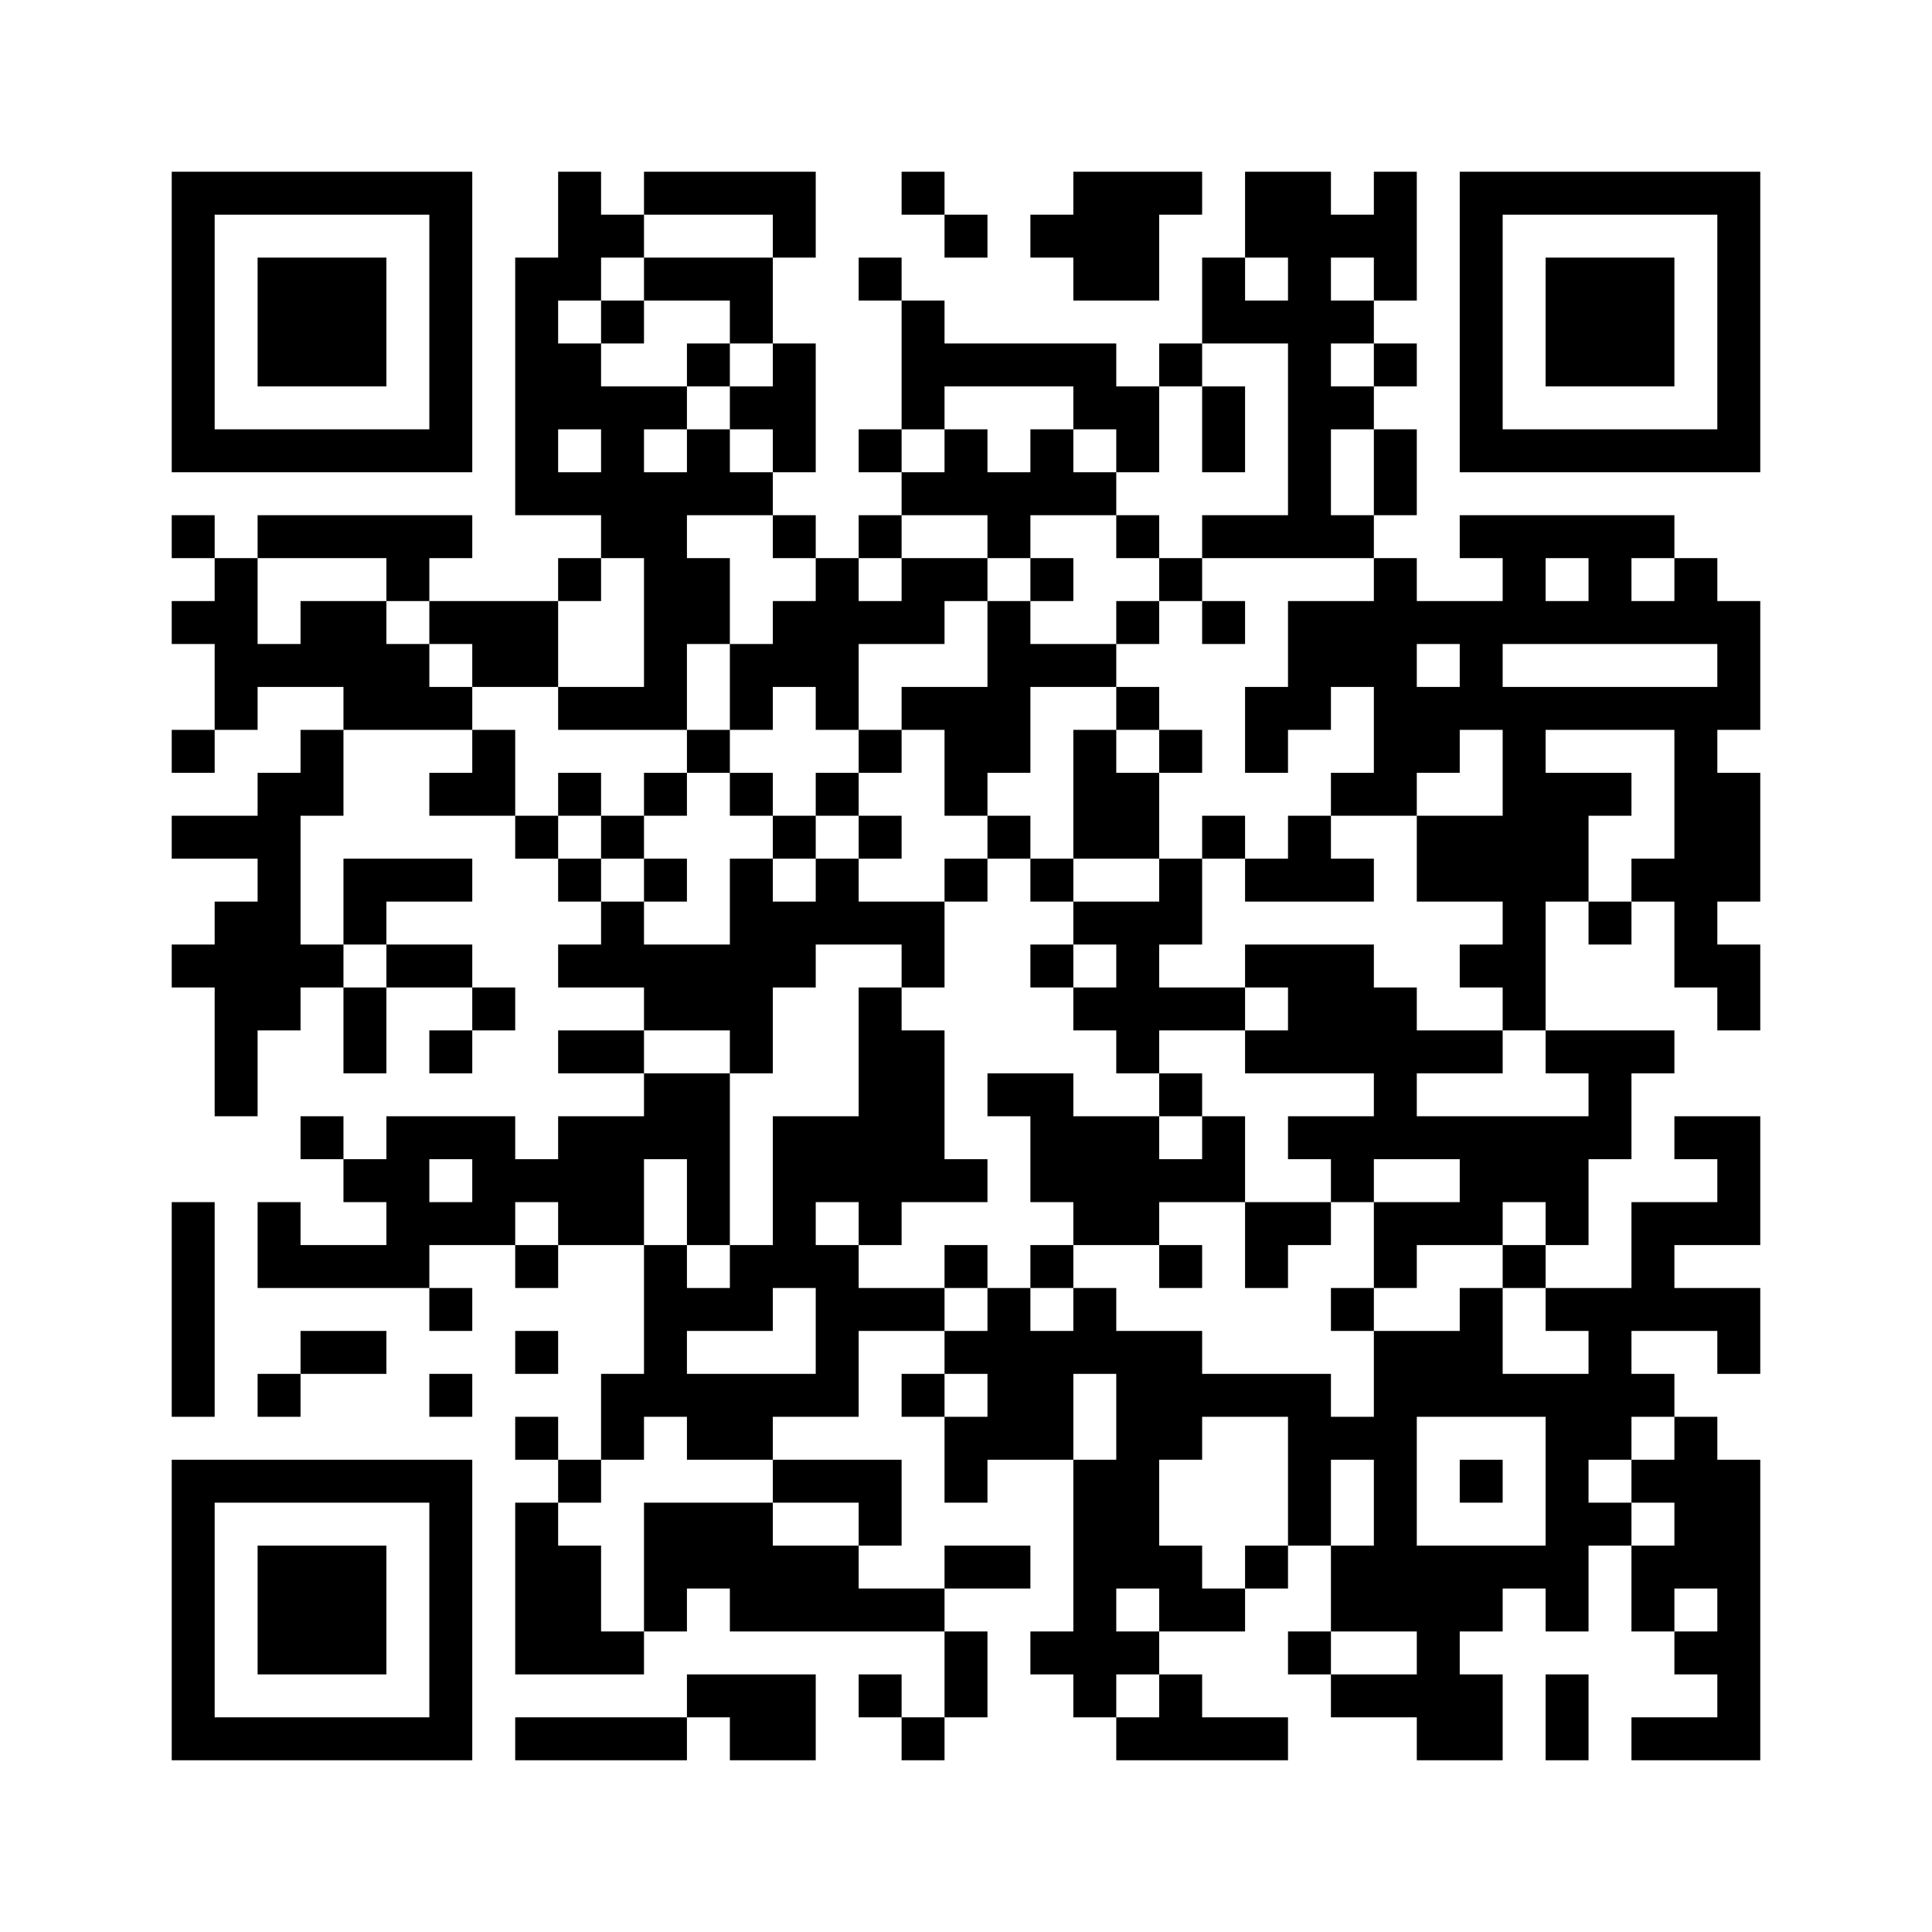
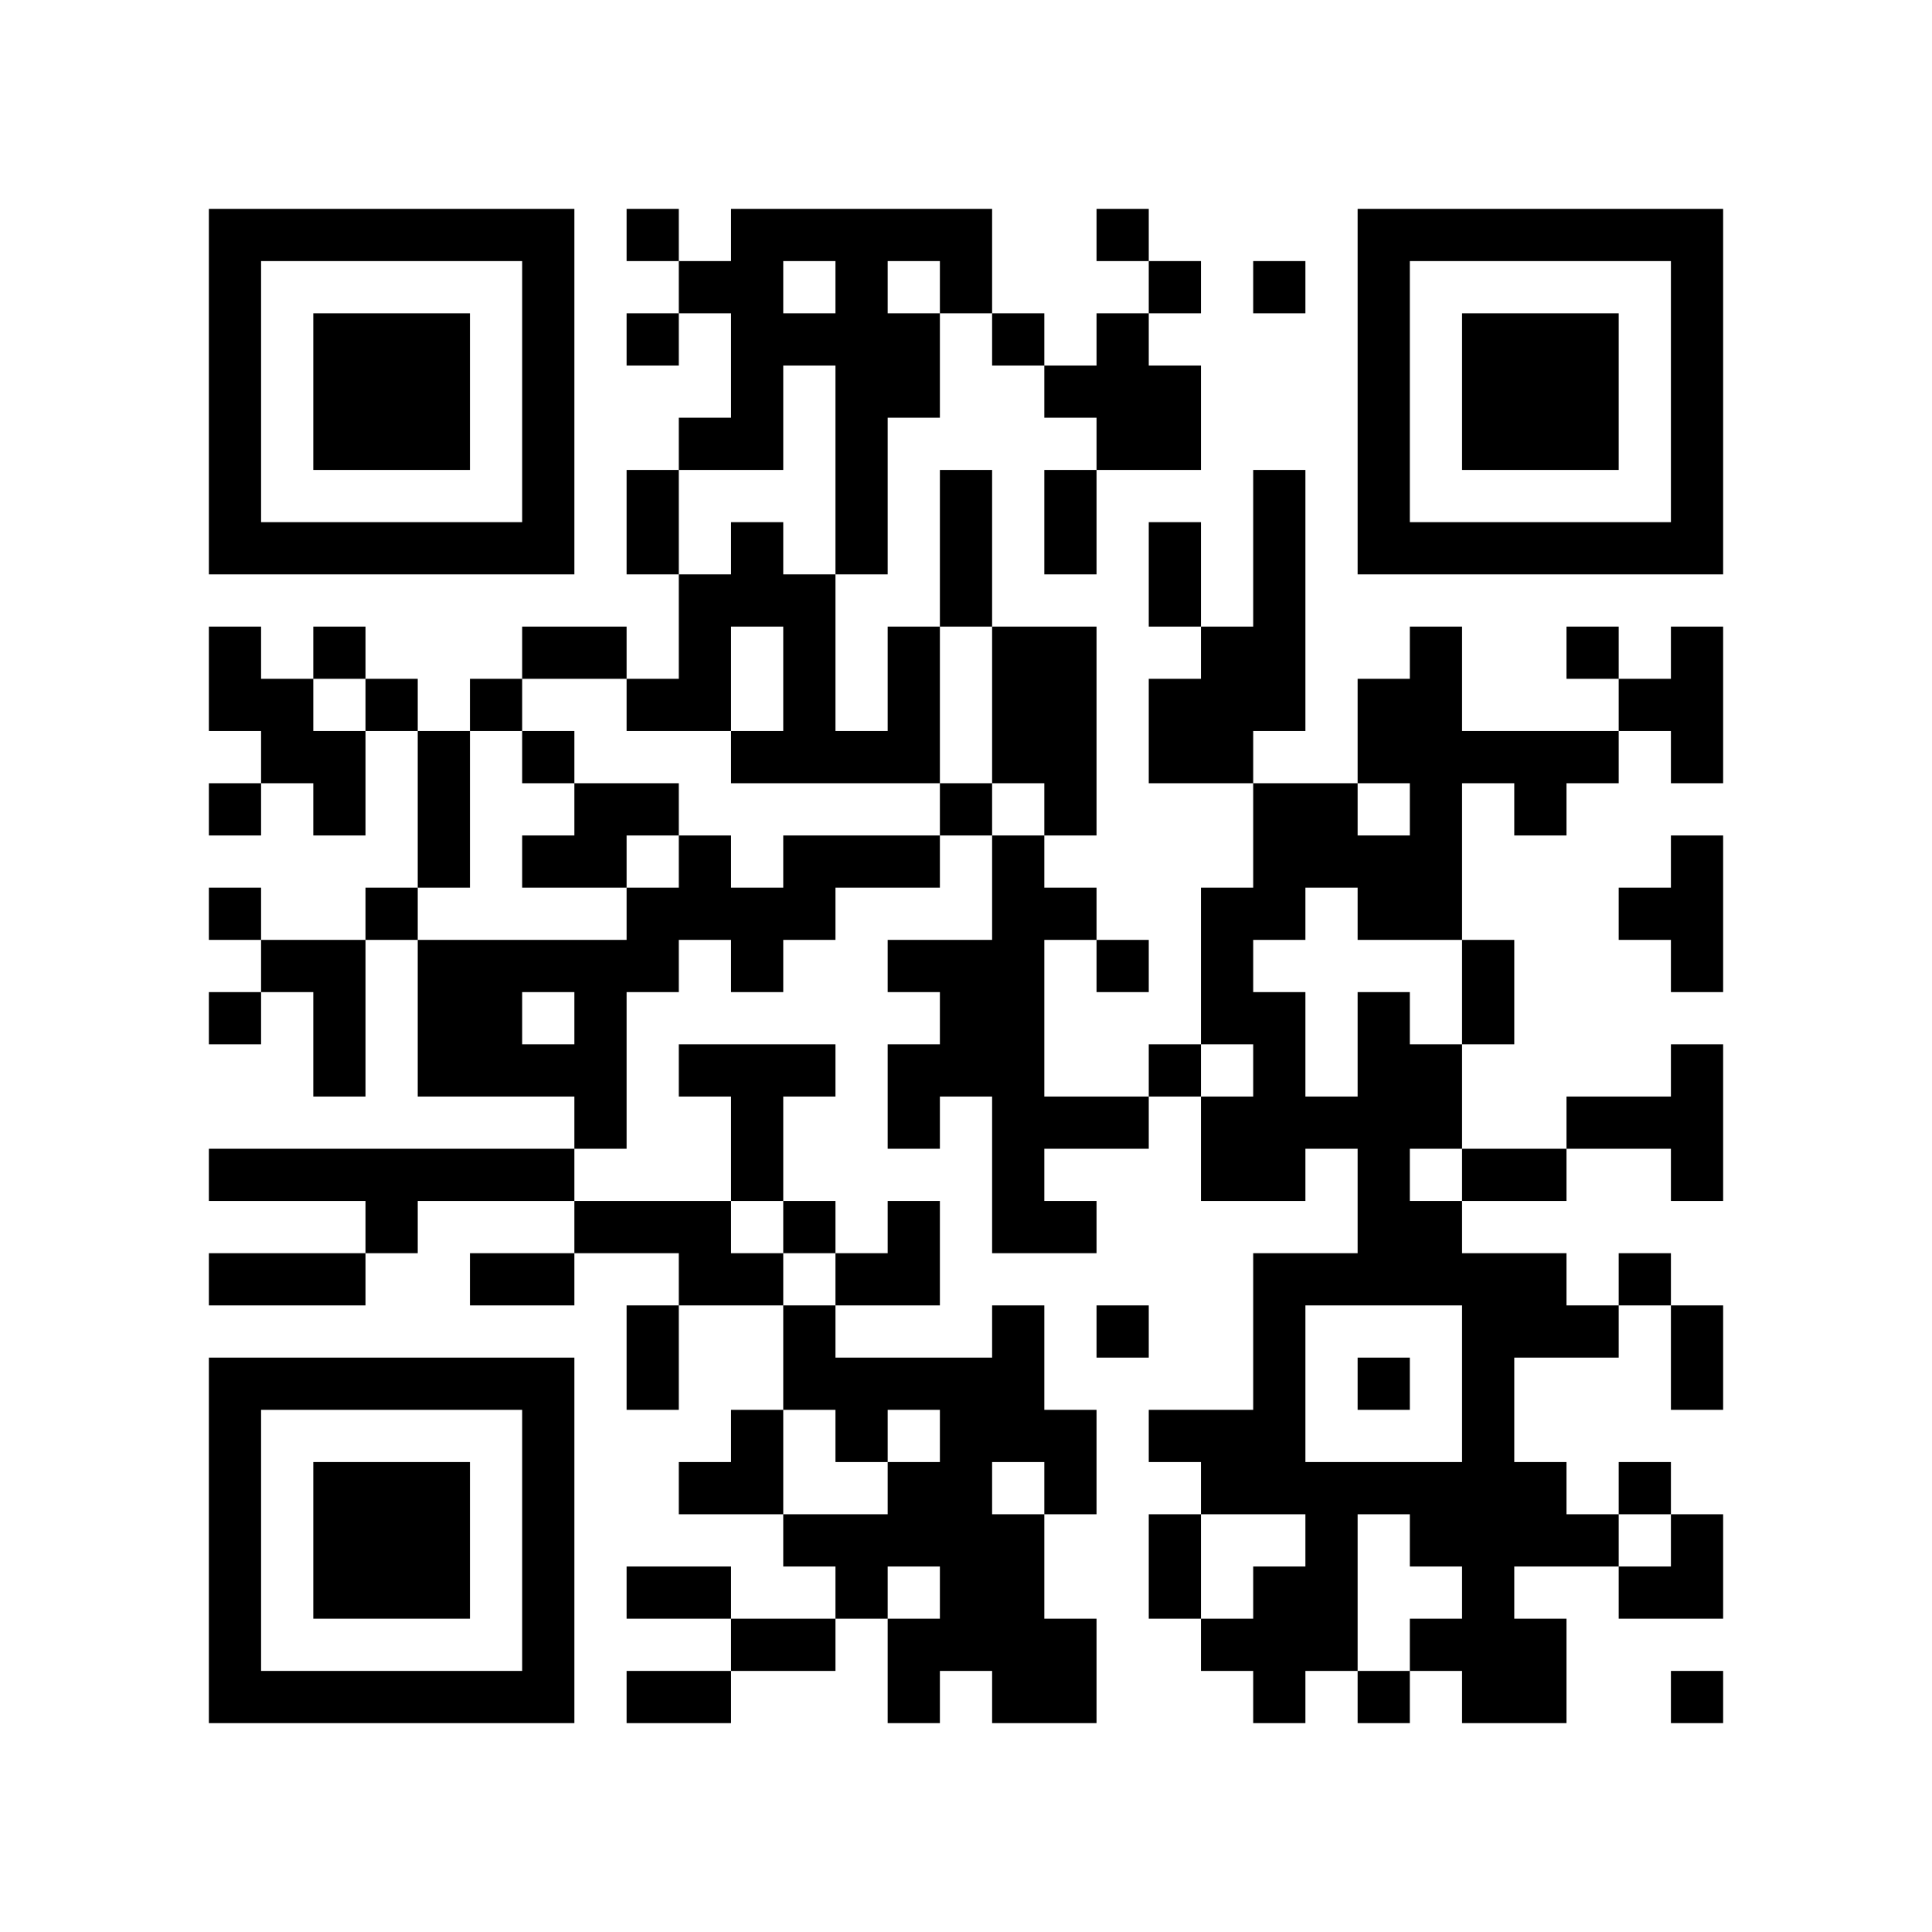
- <svg xmlns="http://www.w3.org/2000/svg" width="45mm" height="45mm" version="1.1" viewBox="0 0 45 45">
-   <path d="M4,4H5V5H4zM5,4H6V5H5zM6,4H7V5H6zM7,4H8V5H7zM8,4H9V5H8zM9,4H10V5H9zM10,4H11V5H10zM13,4H14V5H13zM15,4H16V5H15zM16,4H17V5H16zM17,4H18V5H17zM18,4H19V5H18zM21,4H22V5H21zM25,4H26V5H25zM26,4H27V5H26zM27,4H28V5H27zM29,4H30V5H29zM30,4H31V5H30zM32,4H33V5H32zM34,4H35V5H34zM35,4H36V5H35zM36,4H37V5H36zM37,4H38V5H37zM38,4H39V5H38zM39,4H40V5H39zM40,4H41V5H40zM4,5H5V6H4zM10,5H11V6H10zM13,5H14V6H13zM14,5H15V6H14zM18,5H19V6H18zM22,5H23V6H22zM24,5H25V6H24zM25,5H26V6H25zM26,5H27V6H26zM29,5H30V6H29zM30,5H31V6H30zM31,5H32V6H31zM32,5H33V6H32zM34,5H35V6H34zM40,5H41V6H40zM4,6H5V7H4zM6,6H7V7H6zM7,6H8V7H7zM8,6H9V7H8zM10,6H11V7H10zM12,6H13V7H12zM13,6H14V7H13zM15,6H16V7H15zM16,6H17V7H16zM17,6H18V7H17zM20,6H21V7H20zM25,6H26V7H25zM26,6H27V7H26zM28,6H29V7H28zM30,6H31V7H30zM32,6H33V7H32zM34,6H35V7H34zM36,6H37V7H36zM37,6H38V7H37zM38,6H39V7H38zM40,6H41V7H40zM4,7H5V8H4zM6,7H7V8H6zM7,7H8V8H7zM8,7H9V8H8zM10,7H11V8H10zM12,7H13V8H12zM14,7H15V8H14zM17,7H18V8H17zM21,7H22V8H21zM28,7H29V8H28zM29,7H30V8H29zM30,7H31V8H30zM31,7H32V8H31zM34,7H35V8H34zM36,7H37V8H36zM37,7H38V8H37zM38,7H39V8H38zM40,7H41V8H40zM4,8H5V9H4zM6,8H7V9H6zM7,8H8V9H7zM8,8H9V9H8zM10,8H11V9H10zM12,8H13V9H12zM13,8H14V9H13zM16,8H17V9H16zM18,8H19V9H18zM21,8H22V9H21zM22,8H23V9H22zM23,8H24V9H23zM24,8H25V9H24zM25,8H26V9H25zM27,8H28V9H27zM30,8H31V9H30zM32,8H33V9H32zM34,8H35V9H34zM36,8H37V9H36zM37,8H38V9H37zM38,8H39V9H38zM40,8H41V9H40zM4,9H5V10H4zM10,9H11V10H10zM12,9H13V10H12zM13,9H14V10H13zM14,9H15V10H14zM15,9H16V10H15zM17,9H18V10H17zM18,9H19V10H18zM21,9H22V10H21zM25,9H26V10H25zM26,9H27V10H26zM28,9H29V10H28zM30,9H31V10H30zM31,9H32V10H31zM34,9H35V10H34zM40,9H41V10H40zM4,10H5V11H4zM5,10H6V11H5zM6,10H7V11H6zM7,10H8V11H7zM8,10H9V11H8zM9,10H10V11H9zM10,10H11V11H10zM12,10H13V11H12zM14,10H15V11H14zM16,10H17V11H16zM18,10H19V11H18zM20,10H21V11H20zM22,10H23V11H22zM24,10H25V11H24zM26,10H27V11H26zM28,10H29V11H28zM30,10H31V11H30zM32,10H33V11H32zM34,10H35V11H34zM35,10H36V11H35zM36,10H37V11H36zM37,10H38V11H37zM38,10H39V11H38zM39,10H40V11H39zM40,10H41V11H40zM12,11H13V12H12zM13,11H14V12H13zM14,11H15V12H14zM15,11H16V12H15zM16,11H17V12H16zM17,11H18V12H17zM21,11H22V12H21zM22,11H23V12H22zM23,11H24V12H23zM24,11H25V12H24zM25,11H26V12H25zM30,11H31V12H30zM32,11H33V12H32zM4,12H5V13H4zM6,12H7V13H6zM7,12H8V13H7zM8,12H9V13H8zM9,12H10V13H9zM10,12H11V13H10zM14,12H15V13H14zM15,12H16V13H15zM18,12H19V13H18zM20,12H21V13H20zM23,12H24V13H23zM26,12H27V13H26zM28,12H29V13H28zM29,12H30V13H29zM30,12H31V13H30zM31,12H32V13H31zM34,12H35V13H34zM35,12H36V13H35zM36,12H37V13H36zM37,12H38V13H37zM38,12H39V13H38zM5,13H6V14H5zM9,13H10V14H9zM13,13H14V14H13zM15,13H16V14H15zM16,13H17V14H16zM19,13H20V14H19zM21,13H22V14H21zM22,13H23V14H22zM24,13H25V14H24zM27,13H28V14H27zM32,13H33V14H32zM35,13H36V14H35zM37,13H38V14H37zM39,13H40V14H39zM4,14H5V15H4zM5,14H6V15H5zM7,14H8V15H7zM8,14H9V15H8zM10,14H11V15H10zM11,14H12V15H11zM12,14H13V15H12zM15,14H16V15H15zM16,14H17V15H16zM18,14H19V15H18zM19,14H20V15H19zM20,14H21V15H20zM21,14H22V15H21zM23,14H24V15H23zM26,14H27V15H26zM28,14H29V15H28zM30,14H31V15H30zM31,14H32V15H31zM32,14H33V15H32zM33,14H34V15H33zM34,14H35V15H34zM35,14H36V15H35zM36,14H37V15H36zM37,14H38V15H37zM38,14H39V15H38zM39,14H40V15H39zM40,14H41V15H40zM5,15H6V16H5zM6,15H7V16H6zM7,15H8V16H7zM8,15H9V16H8zM9,15H10V16H9zM11,15H12V16H11zM12,15H13V16H12zM15,15H16V16H15zM17,15H18V16H17zM18,15H19V16H18zM19,15H20V16H19zM23,15H24V16H23zM24,15H25V16H24zM25,15H26V16H25zM30,15H31V16H30zM31,15H32V16H31zM32,15H33V16H32zM34,15H35V16H34zM40,15H41V16H40zM5,16H6V17H5zM8,16H9V17H8zM9,16H10V17H9zM10,16H11V17H10zM13,16H14V17H13zM14,16H15V17H14zM15,16H16V17H15zM17,16H18V17H17zM19,16H20V17H19zM21,16H22V17H21zM22,16H23V17H22zM23,16H24V17H23zM26,16H27V17H26zM29,16H30V17H29zM30,16H31V17H30zM32,16H33V17H32zM33,16H34V17H33zM34,16H35V17H34zM35,16H36V17H35zM36,16H37V17H36zM37,16H38V17H37zM38,16H39V17H38zM39,16H40V17H39zM40,16H41V17H40zM4,17H5V18H4zM7,17H8V18H7zM11,17H12V18H11zM16,17H17V18H16zM20,17H21V18H20zM22,17H23V18H22zM23,17H24V18H23zM25,17H26V18H25zM27,17H28V18H27zM29,17H30V18H29zM32,17H33V18H32zM33,17H34V18H33zM35,17H36V18H35zM39,17H40V18H39zM6,18H7V19H6zM7,18H8V19H7zM10,18H11V19H10zM11,18H12V19H11zM13,18H14V19H13zM15,18H16V19H15zM17,18H18V19H17zM19,18H20V19H19zM22,18H23V19H22zM25,18H26V19H25zM26,18H27V19H26zM31,18H32V19H31zM32,18H33V19H32zM35,18H36V19H35zM36,18H37V19H36zM37,18H38V19H37zM39,18H40V19H39zM40,18H41V19H40zM4,19H5V20H4zM5,19H6V20H5zM6,19H7V20H6zM12,19H13V20H12zM14,19H15V20H14zM18,19H19V20H18zM20,19H21V20H20zM23,19H24V20H23zM25,19H26V20H25zM26,19H27V20H26zM28,19H29V20H28zM30,19H31V20H30zM33,19H34V20H33zM34,19H35V20H34zM35,19H36V20H35zM36,19H37V20H36zM39,19H40V20H39zM40,19H41V20H40zM6,20H7V21H6zM8,20H9V21H8zM9,20H10V21H9zM10,20H11V21H10zM13,20H14V21H13zM15,20H16V21H15zM17,20H18V21H17zM19,20H20V21H19zM22,20H23V21H22zM24,20H25V21H24zM27,20H28V21H27zM29,20H30V21H29zM30,20H31V21H30zM31,20H32V21H31zM33,20H34V21H33zM34,20H35V21H34zM35,20H36V21H35zM36,20H37V21H36zM38,20H39V21H38zM39,20H40V21H39zM40,20H41V21H40zM5,21H6V22H5zM6,21H7V22H6zM8,21H9V22H8zM14,21H15V22H14zM17,21H18V22H17zM18,21H19V22H18zM19,21H20V22H19zM20,21H21V22H20zM21,21H22V22H21zM25,21H26V22H25zM26,21H27V22H26zM27,21H28V22H27zM35,21H36V22H35zM37,21H38V22H37zM39,21H40V22H39zM4,22H5V23H4zM5,22H6V23H5zM6,22H7V23H6zM7,22H8V23H7zM9,22H10V23H9zM10,22H11V23H10zM13,22H14V23H13zM14,22H15V23H14zM15,22H16V23H15zM16,22H17V23H16zM17,22H18V23H17zM18,22H19V23H18zM21,22H22V23H21zM24,22H25V23H24zM26,22H27V23H26zM29,22H30V23H29zM30,22H31V23H30zM31,22H32V23H31zM34,22H35V23H34zM35,22H36V23H35zM39,22H40V23H39zM40,22H41V23H40zM5,23H6V24H5zM6,23H7V24H6zM8,23H9V24H8zM11,23H12V24H11zM15,23H16V24H15zM16,23H17V24H16zM17,23H18V24H17zM20,23H21V24H20zM25,23H26V24H25zM26,23H27V24H26zM27,23H28V24H27zM28,23H29V24H28zM30,23H31V24H30zM31,23H32V24H31zM32,23H33V24H32zM35,23H36V24H35zM40,23H41V24H40zM5,24H6V25H5zM8,24H9V25H8zM10,24H11V25H10zM13,24H14V25H13zM14,24H15V25H14zM17,24H18V25H17zM20,24H21V25H20zM21,24H22V25H21zM26,24H27V25H26zM29,24H30V25H29zM30,24H31V25H30zM31,24H32V25H31zM32,24H33V25H32zM33,24H34V25H33zM34,24H35V25H34zM36,24H37V25H36zM37,24H38V25H37zM38,24H39V25H38zM5,25H6V26H5zM15,25H16V26H15zM16,25H17V26H16zM20,25H21V26H20zM21,25H22V26H21zM23,25H24V26H23zM24,25H25V26H24zM27,25H28V26H27zM32,25H33V26H32zM37,25H38V26H37zM7,26H8V27H7zM9,26H10V27H9zM10,26H11V27H10zM11,26H12V27H11zM13,26H14V27H13zM14,26H15V27H14zM15,26H16V27H15zM16,26H17V27H16zM18,26H19V27H18zM19,26H20V27H19zM20,26H21V27H20zM21,26H22V27H21zM24,26H25V27H24zM25,26H26V27H25zM26,26H27V27H26zM28,26H29V27H28zM30,26H31V27H30zM31,26H32V27H31zM32,26H33V27H32zM33,26H34V27H33zM34,26H35V27H34zM35,26H36V27H35zM36,26H37V27H36zM37,26H38V27H37zM39,26H40V27H39zM40,26H41V27H40zM8,27H9V28H8zM9,27H10V28H9zM11,27H12V28H11zM12,27H13V28H12zM13,27H14V28H13zM14,27H15V28H14zM16,27H17V28H16zM18,27H19V28H18zM19,27H20V28H19zM20,27H21V28H20zM21,27H22V28H21zM22,27H23V28H22zM24,27H25V28H24zM25,27H26V28H25zM26,27H27V28H26zM27,27H28V28H27zM28,27H29V28H28zM31,27H32V28H31zM34,27H35V28H34zM35,27H36V28H35zM36,27H37V28H36zM40,27H41V28H40zM4,28H5V29H4zM6,28H7V29H6zM9,28H10V29H9zM10,28H11V29H10zM11,28H12V29H11zM13,28H14V29H13zM14,28H15V29H14zM16,28H17V29H16zM18,28H19V29H18zM20,28H21V29H20zM25,28H26V29H25zM26,28H27V29H26zM29,28H30V29H29zM30,28H31V29H30zM32,28H33V29H32zM33,28H34V29H33zM34,28H35V29H34zM36,28H37V29H36zM38,28H39V29H38zM39,28H40V29H39zM40,28H41V29H40zM4,29H5V30H4zM6,29H7V30H6zM7,29H8V30H7zM8,29H9V30H8zM9,29H10V30H9zM12,29H13V30H12zM15,29H16V30H15zM17,29H18V30H17zM18,29H19V30H18zM19,29H20V30H19zM22,29H23V30H22zM24,29H25V30H24zM27,29H28V30H27zM29,29H30V30H29zM32,29H33V30H32zM35,29H36V30H35zM38,29H39V30H38zM4,30H5V31H4zM10,30H11V31H10zM15,30H16V31H15zM16,30H17V31H16zM17,30H18V31H17zM19,30H20V31H19zM20,30H21V31H20zM21,30H22V31H21zM23,30H24V31H23zM25,30H26V31H25zM31,30H32V31H31zM34,30H35V31H34zM36,30H37V31H36zM37,30H38V31H37zM38,30H39V31H38zM39,30H40V31H39zM40,30H41V31H40zM4,31H5V32H4zM7,31H8V32H7zM8,31H9V32H8zM12,31H13V32H12zM15,31H16V32H15zM19,31H20V32H19zM22,31H23V32H22zM23,31H24V32H23zM24,31H25V32H24zM25,31H26V32H25zM26,31H27V32H26zM27,31H28V32H27zM32,31H33V32H32zM33,31H34V32H33zM34,31H35V32H34zM37,31H38V32H37zM40,31H41V32H40zM4,32H5V33H4zM6,32H7V33H6zM10,32H11V33H10zM14,32H15V33H14zM15,32H16V33H15zM16,32H17V33H16zM17,32H18V33H17zM18,32H19V33H18zM19,32H20V33H19zM21,32H22V33H21zM23,32H24V33H23zM24,32H25V33H24zM26,32H27V33H26zM27,32H28V33H27zM28,32H29V33H28zM29,32H30V33H29zM30,32H31V33H30zM32,32H33V33H32zM33,32H34V33H33zM34,32H35V33H34zM35,32H36V33H35zM36,32H37V33H36zM37,32H38V33H37zM38,32H39V33H38zM12,33H13V34H12zM14,33H15V34H14zM16,33H17V34H16zM17,33H18V34H17zM22,33H23V34H22zM23,33H24V34H23zM24,33H25V34H24zM26,33H27V34H26zM27,33H28V34H27zM30,33H31V34H30zM31,33H32V34H31zM32,33H33V34H32zM36,33H37V34H36zM37,33H38V34H37zM39,33H40V34H39zM4,34H5V35H4zM5,34H6V35H5zM6,34H7V35H6zM7,34H8V35H7zM8,34H9V35H8zM9,34H10V35H9zM10,34H11V35H10zM13,34H14V35H13zM18,34H19V35H18zM19,34H20V35H19zM20,34H21V35H20zM22,34H23V35H22zM25,34H26V35H25zM26,34H27V35H26zM30,34H31V35H30zM32,34H33V35H32zM34,34H35V35H34zM36,34H37V35H36zM38,34H39V35H38zM39,34H40V35H39zM40,34H41V35H40zM4,35H5V36H4zM10,35H11V36H10zM12,35H13V36H12zM15,35H16V36H15zM16,35H17V36H16zM17,35H18V36H17zM20,35H21V36H20zM25,35H26V36H25zM26,35H27V36H26zM30,35H31V36H30zM32,35H33V36H32zM36,35H37V36H36zM37,35H38V36H37zM39,35H40V36H39zM40,35H41V36H40zM4,36H5V37H4zM6,36H7V37H6zM7,36H8V37H7zM8,36H9V37H8zM10,36H11V37H10zM12,36H13V37H12zM13,36H14V37H13zM15,36H16V37H15zM16,36H17V37H16zM17,36H18V37H17zM18,36H19V37H18zM19,36H20V37H19zM22,36H23V37H22zM23,36H24V37H23zM25,36H26V37H25zM26,36H27V37H26zM27,36H28V37H27zM29,36H30V37H29zM31,36H32V37H31zM32,36H33V37H32zM33,36H34V37H33zM34,36H35V37H34zM35,36H36V37H35zM36,36H37V37H36zM38,36H39V37H38zM39,36H40V37H39zM40,36H41V37H40zM4,37H5V38H4zM6,37H7V38H6zM7,37H8V38H7zM8,37H9V38H8zM10,37H11V38H10zM12,37H13V38H12zM13,37H14V38H13zM15,37H16V38H15zM17,37H18V38H17zM18,37H19V38H18zM19,37H20V38H19zM20,37H21V38H20zM21,37H22V38H21zM25,37H26V38H25zM27,37H28V38H27zM28,37H29V38H28zM31,37H32V38H31zM32,37H33V38H32zM33,37H34V38H33zM34,37H35V38H34zM36,37H37V38H36zM38,37H39V38H38zM40,37H41V38H40zM4,38H5V39H4zM6,38H7V39H6zM7,38H8V39H7zM8,38H9V39H8zM10,38H11V39H10zM12,38H13V39H12zM13,38H14V39H13zM14,38H15V39H14zM22,38H23V39H22zM24,38H25V39H24zM25,38H26V39H25zM26,38H27V39H26zM30,38H31V39H30zM33,38H34V39H33zM39,38H40V39H39zM40,38H41V39H40zM4,39H5V40H4zM10,39H11V40H10zM16,39H17V40H16zM17,39H18V40H17zM18,39H19V40H18zM20,39H21V40H20zM22,39H23V40H22zM25,39H26V40H25zM27,39H28V40H27zM31,39H32V40H31zM32,39H33V40H32zM33,39H34V40H33zM34,39H35V40H34zM36,39H37V40H36zM40,39H41V40H40zM4,40H5V41H4zM5,40H6V41H5zM6,40H7V41H6zM7,40H8V41H7zM8,40H9V41H8zM9,40H10V41H9zM10,40H11V41H10zM12,40H13V41H12zM13,40H14V41H13zM14,40H15V41H14zM15,40H16V41H15zM17,40H18V41H17zM18,40H19V41H18zM21,40H22V41H21zM26,40H27V41H26zM27,40H28V41H27zM28,40H29V41H28zM29,40H30V41H29zM33,40H34V41H33zM34,40H35V41H34zM36,40H37V41H36zM38,40H39V41H38zM39,40H40V41H39zM40,40H41V41H40z" id="qr-path" fill="#000000" fill-opacity="1" fill-rule="nonzero" stroke="none" />
+ <svg xmlns="http://www.w3.org/2000/svg" width="37mm" height="37mm" version="1.1" viewBox="0 0 37 37">
+   <path d="M4,4H5V5H4zM5,4H6V5H5zM6,4H7V5H6zM7,4H8V5H7zM8,4H9V5H8zM9,4H10V5H9zM10,4H11V5H10zM12,4H13V5H12zM14,4H15V5H14zM15,4H16V5H15zM16,4H17V5H16zM17,4H18V5H17zM18,4H19V5H18zM21,4H22V5H21zM26,4H27V5H26zM27,4H28V5H27zM28,4H29V5H28zM29,4H30V5H29zM30,4H31V5H30zM31,4H32V5H31zM32,4H33V5H32zM4,5H5V6H4zM10,5H11V6H10zM13,5H14V6H13zM14,5H15V6H14zM16,5H17V6H16zM18,5H19V6H18zM22,5H23V6H22zM24,5H25V6H24zM26,5H27V6H26zM32,5H33V6H32zM4,6H5V7H4zM6,6H7V7H6zM7,6H8V7H7zM8,6H9V7H8zM10,6H11V7H10zM12,6H13V7H12zM14,6H15V7H14zM15,6H16V7H15zM16,6H17V7H16zM17,6H18V7H17zM19,6H20V7H19zM21,6H22V7H21zM26,6H27V7H26zM28,6H29V7H28zM29,6H30V7H29zM30,6H31V7H30zM32,6H33V7H32zM4,7H5V8H4zM6,7H7V8H6zM7,7H8V8H7zM8,7H9V8H8zM10,7H11V8H10zM14,7H15V8H14zM16,7H17V8H16zM17,7H18V8H17zM20,7H21V8H20zM21,7H22V8H21zM22,7H23V8H22zM26,7H27V8H26zM28,7H29V8H28zM29,7H30V8H29zM30,7H31V8H30zM32,7H33V8H32zM4,8H5V9H4zM6,8H7V9H6zM7,8H8V9H7zM8,8H9V9H8zM10,8H11V9H10zM13,8H14V9H13zM14,8H15V9H14zM16,8H17V9H16zM21,8H22V9H21zM22,8H23V9H22zM26,8H27V9H26zM28,8H29V9H28zM29,8H30V9H29zM30,8H31V9H30zM32,8H33V9H32zM4,9H5V10H4zM10,9H11V10H10zM12,9H13V10H12zM16,9H17V10H16zM18,9H19V10H18zM20,9H21V10H20zM24,9H25V10H24zM26,9H27V10H26zM32,9H33V10H32zM4,10H5V11H4zM5,10H6V11H5zM6,10H7V11H6zM7,10H8V11H7zM8,10H9V11H8zM9,10H10V11H9zM10,10H11V11H10zM12,10H13V11H12zM14,10H15V11H14zM16,10H17V11H16zM18,10H19V11H18zM20,10H21V11H20zM22,10H23V11H22zM24,10H25V11H24zM26,10H27V11H26zM27,10H28V11H27zM28,10H29V11H28zM29,10H30V11H29zM30,10H31V11H30zM31,10H32V11H31zM32,10H33V11H32zM13,11H14V12H13zM14,11H15V12H14zM15,11H16V12H15zM18,11H19V12H18zM22,11H23V12H22zM24,11H25V12H24zM4,12H5V13H4zM6,12H7V13H6zM10,12H11V13H10zM11,12H12V13H11zM13,12H14V13H13zM15,12H16V13H15zM17,12H18V13H17zM19,12H20V13H19zM20,12H21V13H20zM23,12H24V13H23zM24,12H25V13H24zM27,12H28V13H27zM30,12H31V13H30zM32,12H33V13H32zM4,13H5V14H4zM5,13H6V14H5zM7,13H8V14H7zM9,13H10V14H9zM12,13H13V14H12zM13,13H14V14H13zM15,13H16V14H15zM17,13H18V14H17zM19,13H20V14H19zM20,13H21V14H20zM22,13H23V14H22zM23,13H24V14H23zM24,13H25V14H24zM26,13H27V14H26zM27,13H28V14H27zM31,13H32V14H31zM32,13H33V14H32zM5,14H6V15H5zM6,14H7V15H6zM8,14H9V15H8zM10,14H11V15H10zM14,14H15V15H14zM15,14H16V15H15zM16,14H17V15H16zM17,14H18V15H17zM19,14H20V15H19zM20,14H21V15H20zM22,14H23V15H22zM23,14H24V15H23zM26,14H27V15H26zM27,14H28V15H27zM28,14H29V15H28zM29,14H30V15H29zM30,14H31V15H30zM32,14H33V15H32zM4,15H5V16H4zM6,15H7V16H6zM8,15H9V16H8zM11,15H12V16H11zM12,15H13V16H12zM18,15H19V16H18zM20,15H21V16H20zM24,15H25V16H24zM25,15H26V16H25zM27,15H28V16H27zM29,15H30V16H29zM8,16H9V17H8zM10,16H11V17H10zM11,16H12V17H11zM13,16H14V17H13zM15,16H16V17H15zM16,16H17V17H16zM17,16H18V17H17zM19,16H20V17H19zM24,16H25V17H24zM25,16H26V17H25zM26,16H27V17H26zM27,16H28V17H27zM32,16H33V17H32zM4,17H5V18H4zM7,17H8V18H7zM12,17H13V18H12zM13,17H14V18H13zM14,17H15V18H14zM15,17H16V18H15zM19,17H20V18H19zM20,17H21V18H20zM23,17H24V18H23zM24,17H25V18H24zM26,17H27V18H26zM27,17H28V18H27zM31,17H32V18H31zM32,17H33V18H32zM5,18H6V19H5zM6,18H7V19H6zM8,18H9V19H8zM9,18H10V19H9zM10,18H11V19H10zM11,18H12V19H11zM12,18H13V19H12zM14,18H15V19H14zM17,18H18V19H17zM18,18H19V19H18zM19,18H20V19H19zM21,18H22V19H21zM23,18H24V19H23zM28,18H29V19H28zM32,18H33V19H32zM4,19H5V20H4zM6,19H7V20H6zM8,19H9V20H8zM9,19H10V20H9zM11,19H12V20H11zM18,19H19V20H18zM19,19H20V20H19zM23,19H24V20H23zM24,19H25V20H24zM26,19H27V20H26zM28,19H29V20H28zM6,20H7V21H6zM8,20H9V21H8zM9,20H10V21H9zM10,20H11V21H10zM11,20H12V21H11zM13,20H14V21H13zM14,20H15V21H14zM15,20H16V21H15zM17,20H18V21H17zM18,20H19V21H18zM19,20H20V21H19zM22,20H23V21H22zM24,20H25V21H24zM26,20H27V21H26zM27,20H28V21H27zM32,20H33V21H32zM11,21H12V22H11zM14,21H15V22H14zM17,21H18V22H17zM19,21H20V22H19zM20,21H21V22H20zM21,21H22V22H21zM23,21H24V22H23zM24,21H25V22H24zM25,21H26V22H25zM26,21H27V22H26zM27,21H28V22H27zM30,21H31V22H30zM31,21H32V22H31zM32,21H33V22H32zM4,22H5V23H4zM5,22H6V23H5zM6,22H7V23H6zM7,22H8V23H7zM8,22H9V23H8zM9,22H10V23H9zM10,22H11V23H10zM14,22H15V23H14zM19,22H20V23H19zM23,22H24V23H23zM24,22H25V23H24zM26,22H27V23H26zM28,22H29V23H28zM29,22H30V23H29zM32,22H33V23H32zM7,23H8V24H7zM11,23H12V24H11zM12,23H13V24H12zM13,23H14V24H13zM15,23H16V24H15zM17,23H18V24H17zM19,23H20V24H19zM20,23H21V24H20zM26,23H27V24H26zM27,23H28V24H27zM4,24H5V25H4zM5,24H6V25H5zM6,24H7V25H6zM9,24H10V25H9zM10,24H11V25H10zM13,24H14V25H13zM14,24H15V25H14zM16,24H17V25H16zM17,24H18V25H17zM24,24H25V25H24zM25,24H26V25H25zM26,24H27V25H26zM27,24H28V25H27zM28,24H29V25H28zM29,24H30V25H29zM31,24H32V25H31zM12,25H13V26H12zM15,25H16V26H15zM19,25H20V26H19zM21,25H22V26H21zM24,25H25V26H24zM28,25H29V26H28zM29,25H30V26H29zM30,25H31V26H30zM32,25H33V26H32zM4,26H5V27H4zM5,26H6V27H5zM6,26H7V27H6zM7,26H8V27H7zM8,26H9V27H8zM9,26H10V27H9zM10,26H11V27H10zM12,26H13V27H12zM15,26H16V27H15zM16,26H17V27H16zM17,26H18V27H17zM18,26H19V27H18zM19,26H20V27H19zM24,26H25V27H24zM26,26H27V27H26zM28,26H29V27H28zM32,26H33V27H32zM4,27H5V28H4zM10,27H11V28H10zM14,27H15V28H14zM16,27H17V28H16zM18,27H19V28H18zM19,27H20V28H19zM20,27H21V28H20zM22,27H23V28H22zM23,27H24V28H23zM24,27H25V28H24zM28,27H29V28H28zM4,28H5V29H4zM6,28H7V29H6zM7,28H8V29H7zM8,28H9V29H8zM10,28H11V29H10zM13,28H14V29H13zM14,28H15V29H14zM17,28H18V29H17zM18,28H19V29H18zM20,28H21V29H20zM23,28H24V29H23zM24,28H25V29H24zM25,28H26V29H25zM26,28H27V29H26zM27,28H28V29H27zM28,28H29V29H28zM29,28H30V29H29zM31,28H32V29H31zM4,29H5V30H4zM6,29H7V30H6zM7,29H8V30H7zM8,29H9V30H8zM10,29H11V30H10zM15,29H16V30H15zM16,29H17V30H16zM17,29H18V30H17zM18,29H19V30H18zM19,29H20V30H19zM22,29H23V30H22zM25,29H26V30H25zM27,29H28V30H27zM28,29H29V30H28zM29,29H30V30H29zM30,29H31V30H30zM32,29H33V30H32zM4,30H5V31H4zM6,30H7V31H6zM7,30H8V31H7zM8,30H9V31H8zM10,30H11V31H10zM12,30H13V31H12zM13,30H14V31H13zM16,30H17V31H16zM18,30H19V31H18zM19,30H20V31H19zM22,30H23V31H22zM24,30H25V31H24zM25,30H26V31H25zM28,30H29V31H28zM31,30H32V31H31zM32,30H33V31H32zM4,31H5V32H4zM10,31H11V32H10zM14,31H15V32H14zM15,31H16V32H15zM17,31H18V32H17zM18,31H19V32H18zM19,31H20V32H19zM20,31H21V32H20zM23,31H24V32H23zM24,31H25V32H24zM25,31H26V32H25zM27,31H28V32H27zM28,31H29V32H28zM29,31H30V32H29zM4,32H5V33H4zM5,32H6V33H5zM6,32H7V33H6zM7,32H8V33H7zM8,32H9V33H8zM9,32H10V33H9zM10,32H11V33H10zM12,32H13V33H12zM13,32H14V33H13zM17,32H18V33H17zM19,32H20V33H19zM20,32H21V33H20zM24,32H25V33H24zM26,32H27V33H26zM28,32H29V33H28zM29,32H30V33H29zM32,32H33V33H32z" id="qr-path" fill="#000000" fill-opacity="1" fill-rule="nonzero" stroke="none" />
</svg>
